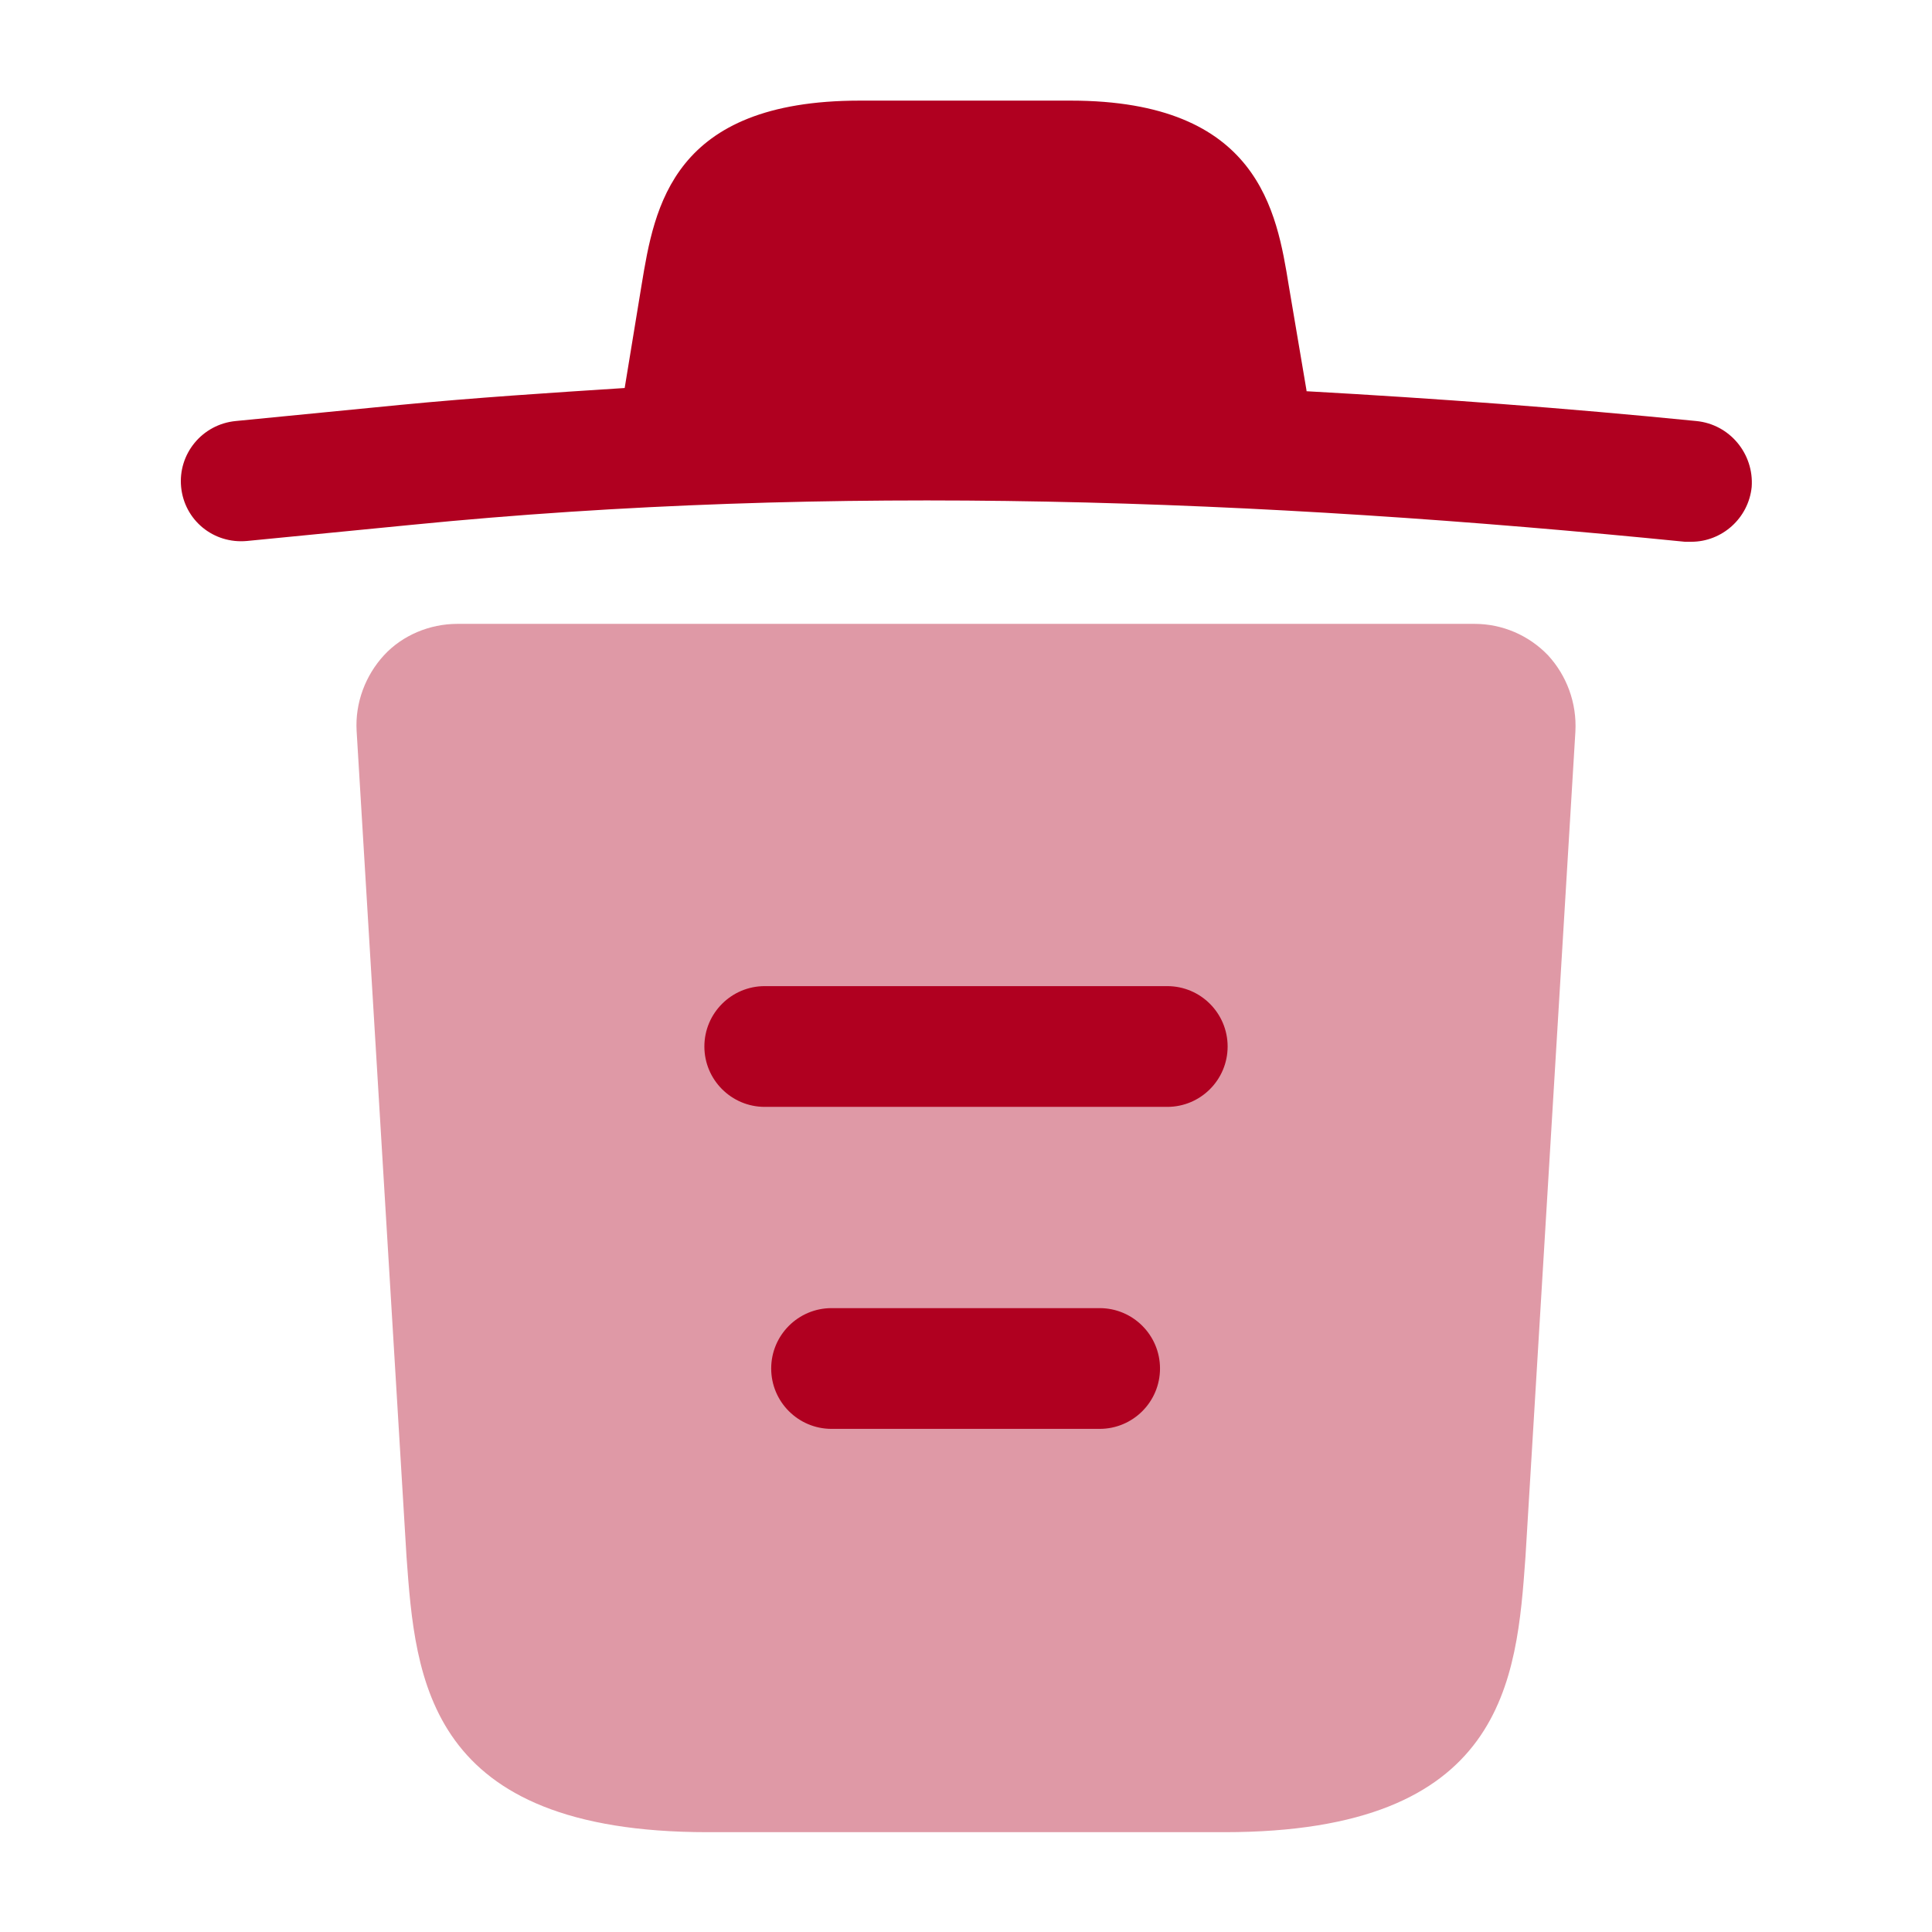
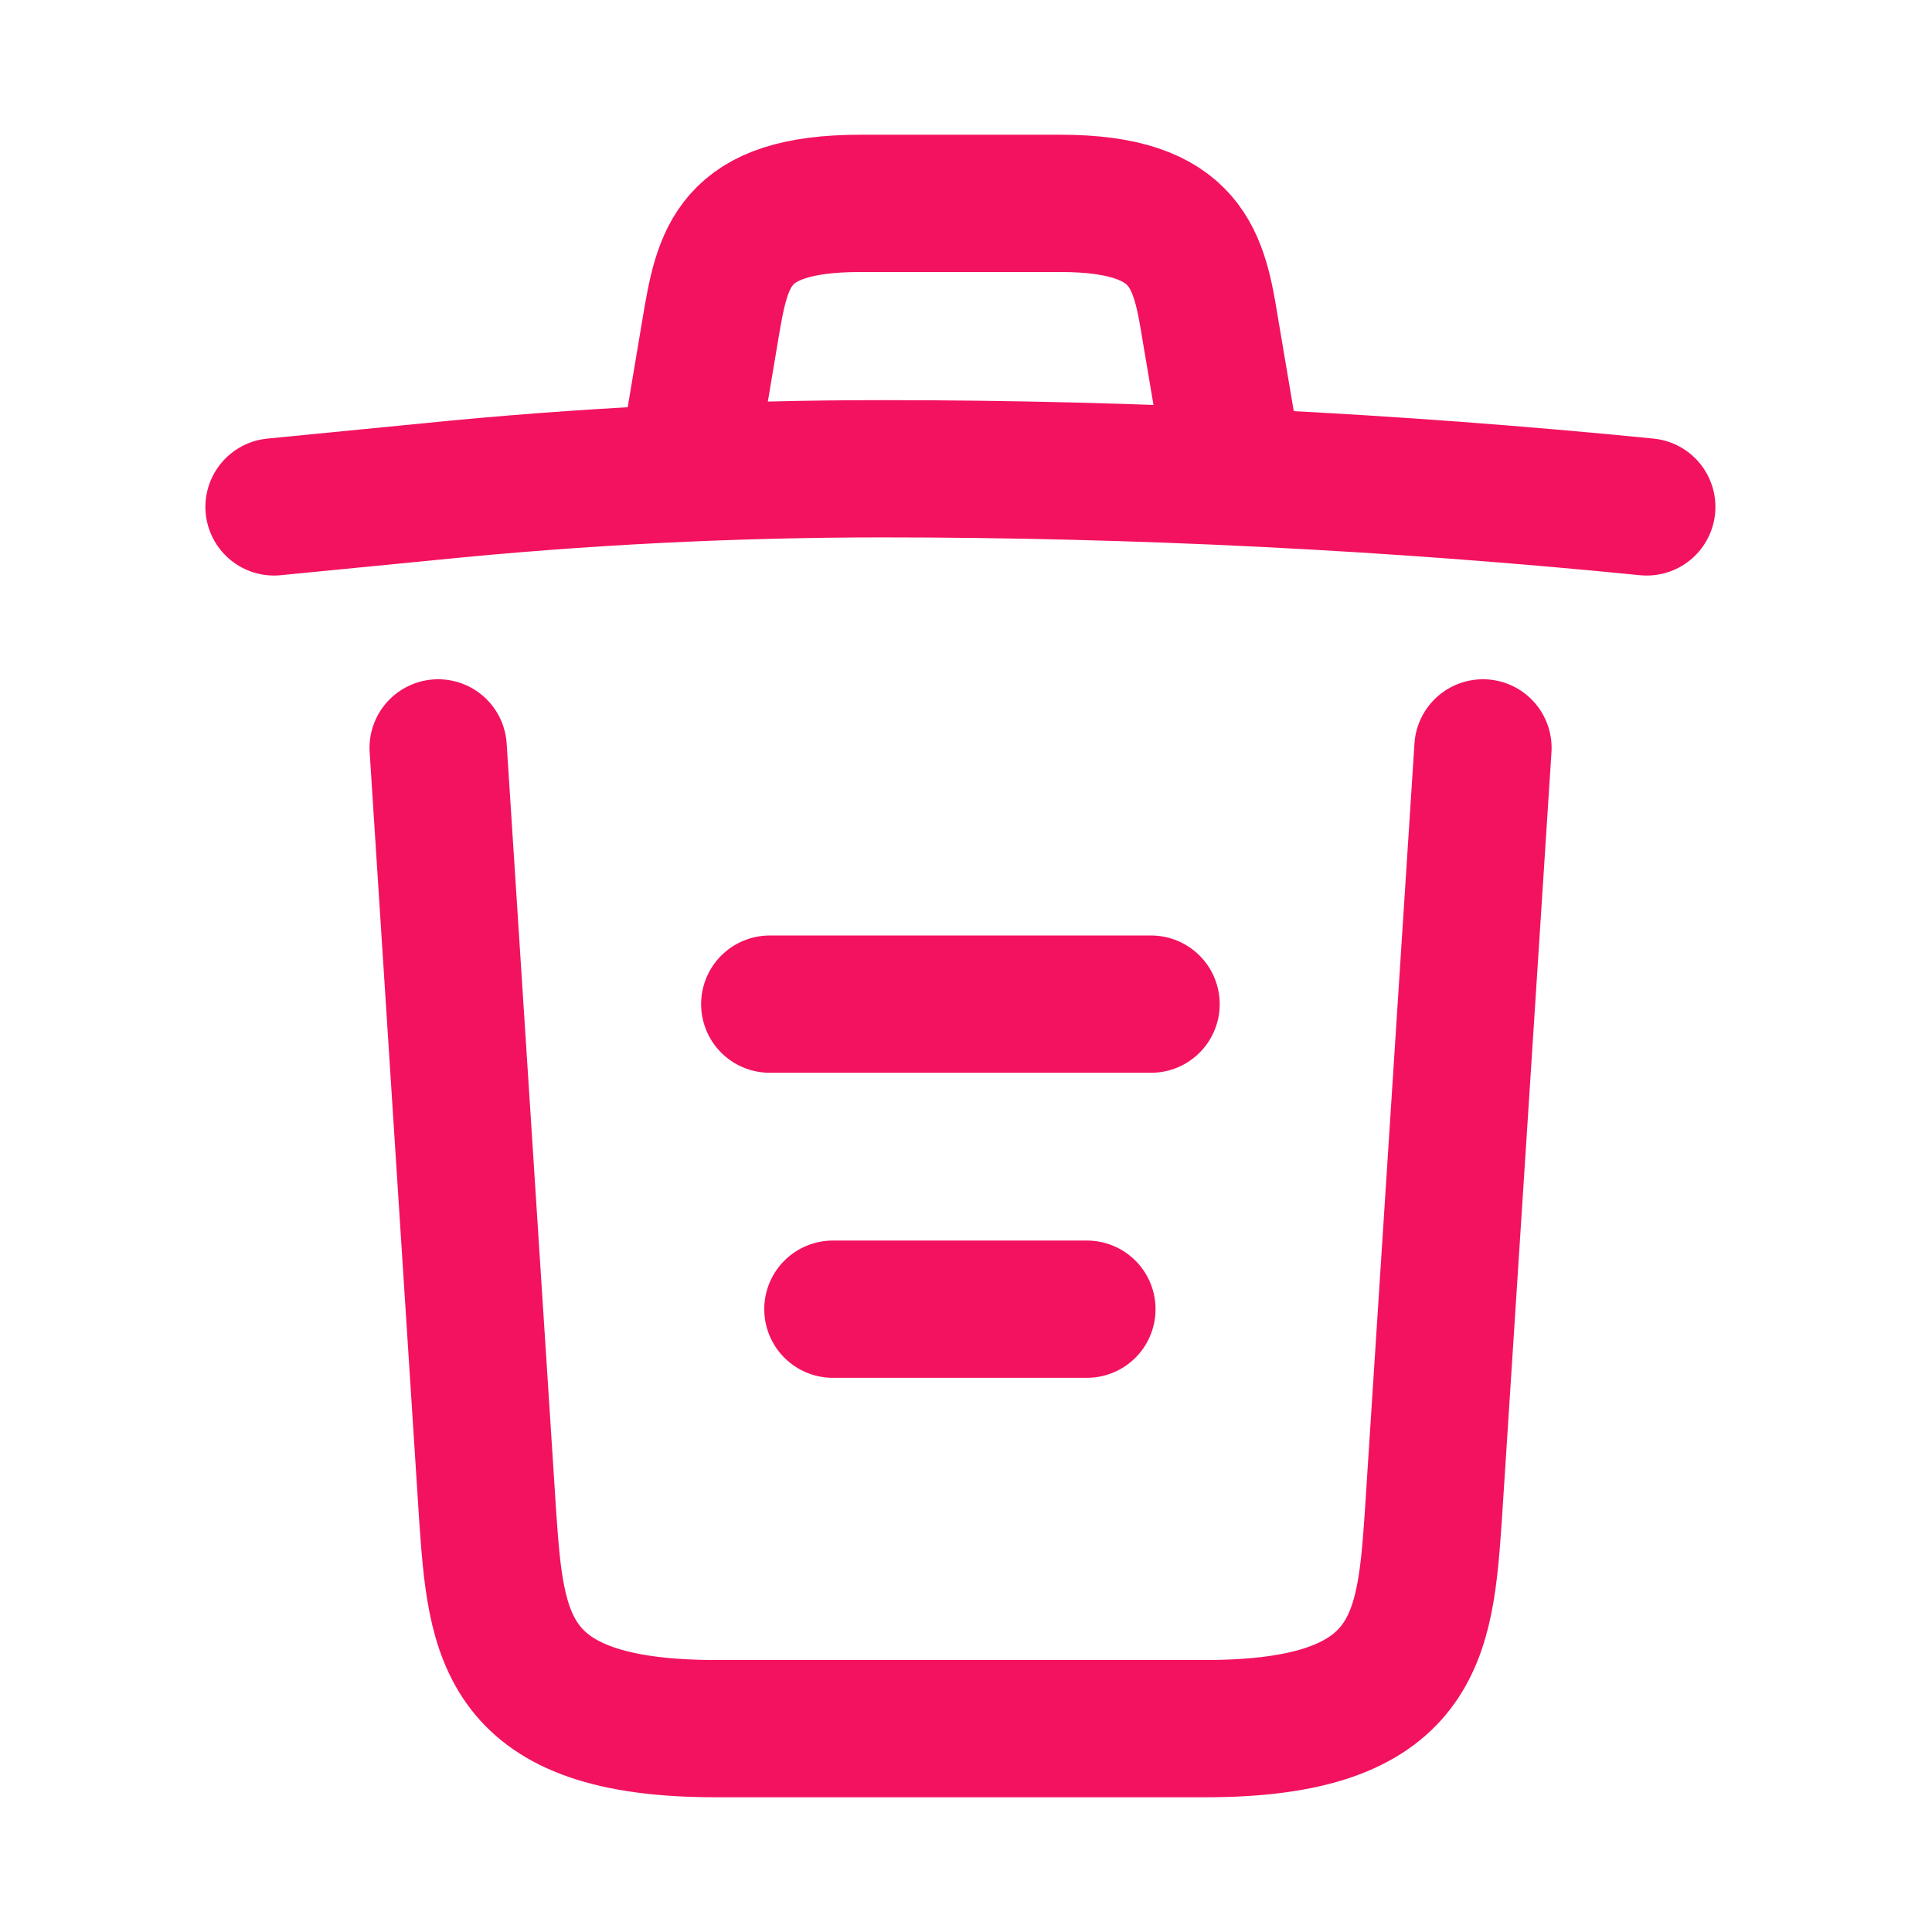
- <svg xmlns="http://www.w3.org/2000/svg" width="24" height="24" viewBox="0 0 24 24" fill="none">
-   <path d="M21.07 5.23C19.46 5.07 17.85 4.95 16.23 4.86V4.85L16.01 3.55C15.86 2.63 15.64 1.25 13.3 1.25H10.68C8.35 1.25 8.13 2.57 7.97 3.54L7.76 4.82C6.83 4.88 5.9 4.94 4.97 5.03L2.93 5.23C2.51 5.27 2.21 5.64 2.25 6.05C2.29 6.46 2.65 6.76 3.07 6.72L5.11 6.52C10.35 6 15.63 6.2 20.93 6.73C20.96 6.73 20.98 6.73 21.01 6.73C21.39 6.73 21.72 6.44 21.76 6.05C21.79 5.64 21.49 5.27 21.07 5.23Z" fill="#B00020" />
-   <path opacity="0.399" d="M19.23 8.14C18.99 7.89 18.66 7.75 18.32 7.75H5.68C5.34 7.75 5 7.89 4.77 8.14C4.54 8.39 4.41 8.73 4.43 9.08L5.05 19.34C5.16 20.86 5.3 22.76 8.79 22.76H15.21C18.7 22.76 18.84 20.87 18.95 19.34L19.57 9.09C19.59 8.73 19.46 8.39 19.23 8.14Z" fill="#B00020" />
-   <path fill-rule="evenodd" clip-rule="evenodd" d="M9.58 17C9.58 16.586 9.916 16.25 10.33 16.25H13.66C14.074 16.25 14.41 16.586 14.41 17C14.41 17.414 14.074 17.75 13.66 17.75H10.33C9.916 17.75 9.58 17.414 9.58 17Z" fill="#B00020" />
-   <path fill-rule="evenodd" clip-rule="evenodd" d="M8.75 13C8.75 12.586 9.086 12.25 9.5 12.25H14.5C14.914 12.25 15.25 12.586 15.25 13C15.25 13.414 14.914 13.75 14.5 13.75H9.5C9.086 13.75 8.75 13.414 8.75 13Z" fill="#B00020" />
+ <svg xmlns="http://www.w3.org/2000/svg" width="19" height="19" viewBox="0 0 19 19" fill="none">
+   <path d="M16.195 4.985C13.698 4.737 11.185 4.61 8.68 4.61C7.195 4.61 5.71 4.685 4.225 4.835L2.695 4.985" stroke="#F31260" stroke-width="1.35" stroke-linecap="round" stroke-linejoin="round" />
+   <path d="M6.82 4.228L6.985 3.245C7.105 2.532 7.195 2 8.463 2H10.428C11.695 2 11.793 2.562 11.905 3.252L12.07 4.228" stroke="#F31260" stroke-width="1.35" stroke-linecap="round" stroke-linejoin="round" />
+   <path d="M14.584 7.355L14.096 14.908C14.014 16.085 13.946 17 11.854 17H7.039C4.946 17 4.879 16.085 4.796 14.908L4.309 7.355" stroke="#F31260" stroke-width="1.35" stroke-linecap="round" stroke-linejoin="round" />
+   <path d="M8.191 12.875H10.689" stroke="#F31260" stroke-width="1.35" stroke-linecap="round" stroke-linejoin="round" />
+   <path d="M7.57 9.875H11.32" stroke="#F31260" stroke-width="1.35" stroke-linecap="round" stroke-linejoin="round" />
</svg>
